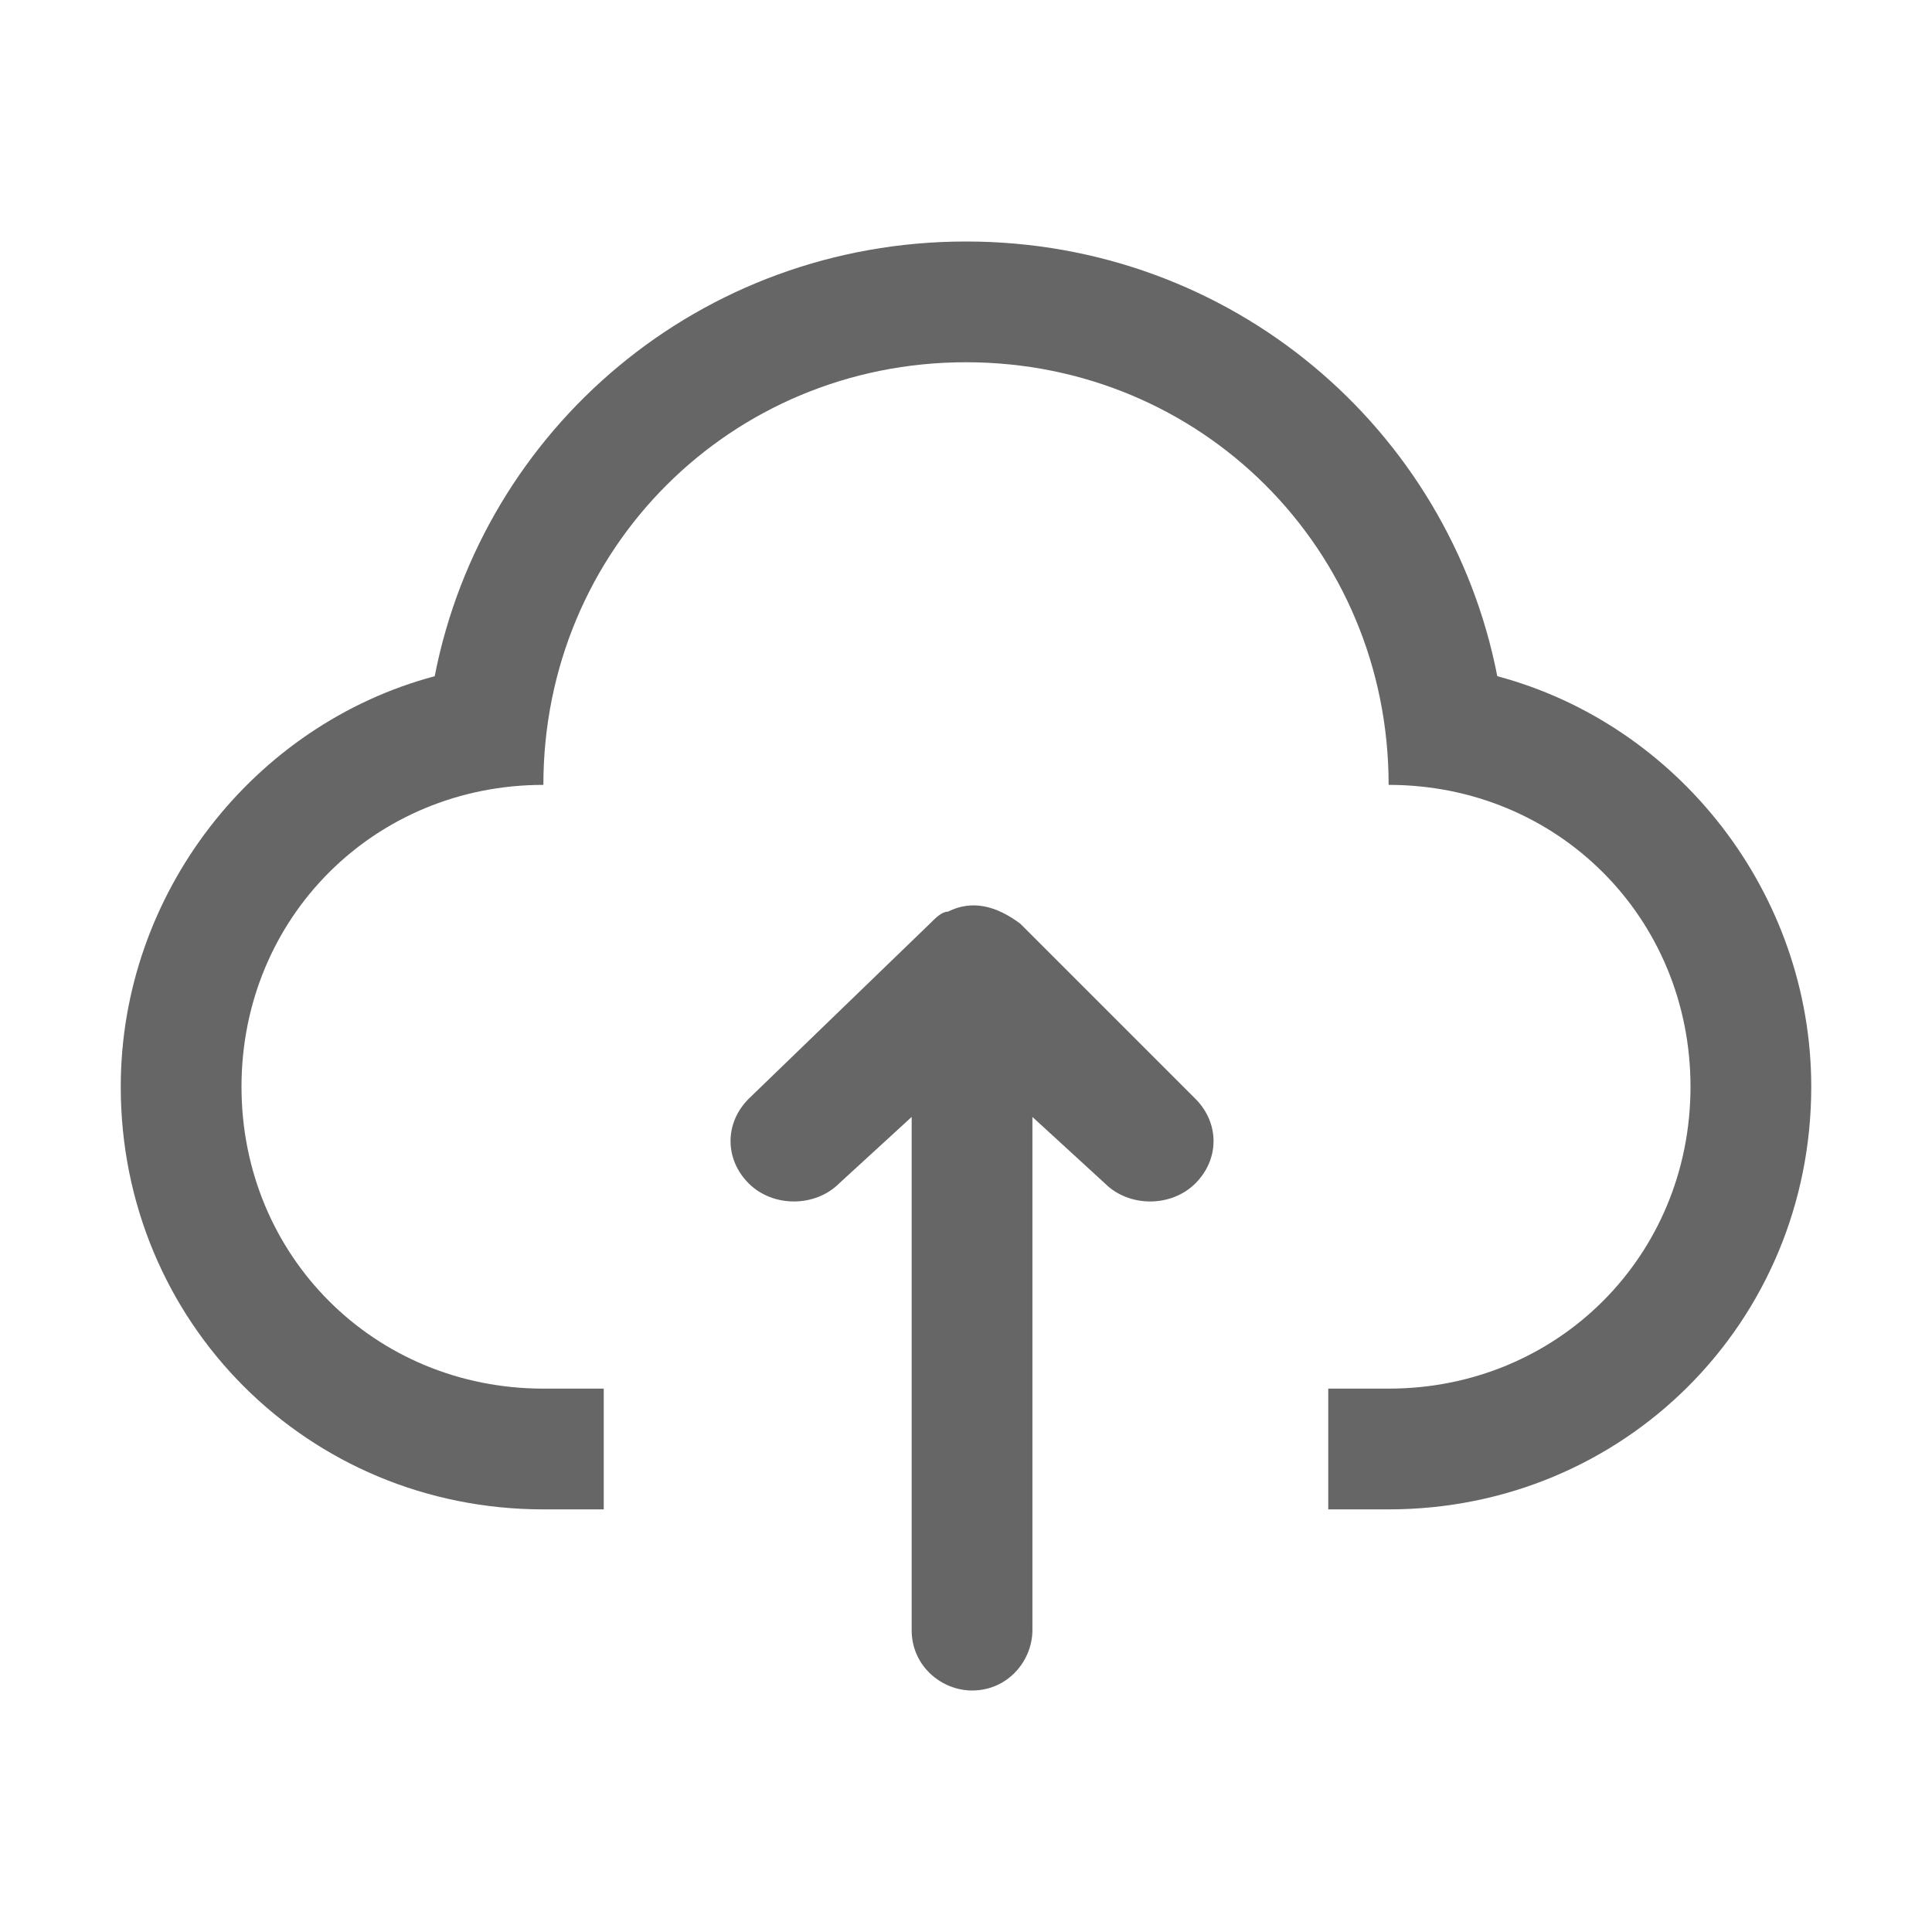
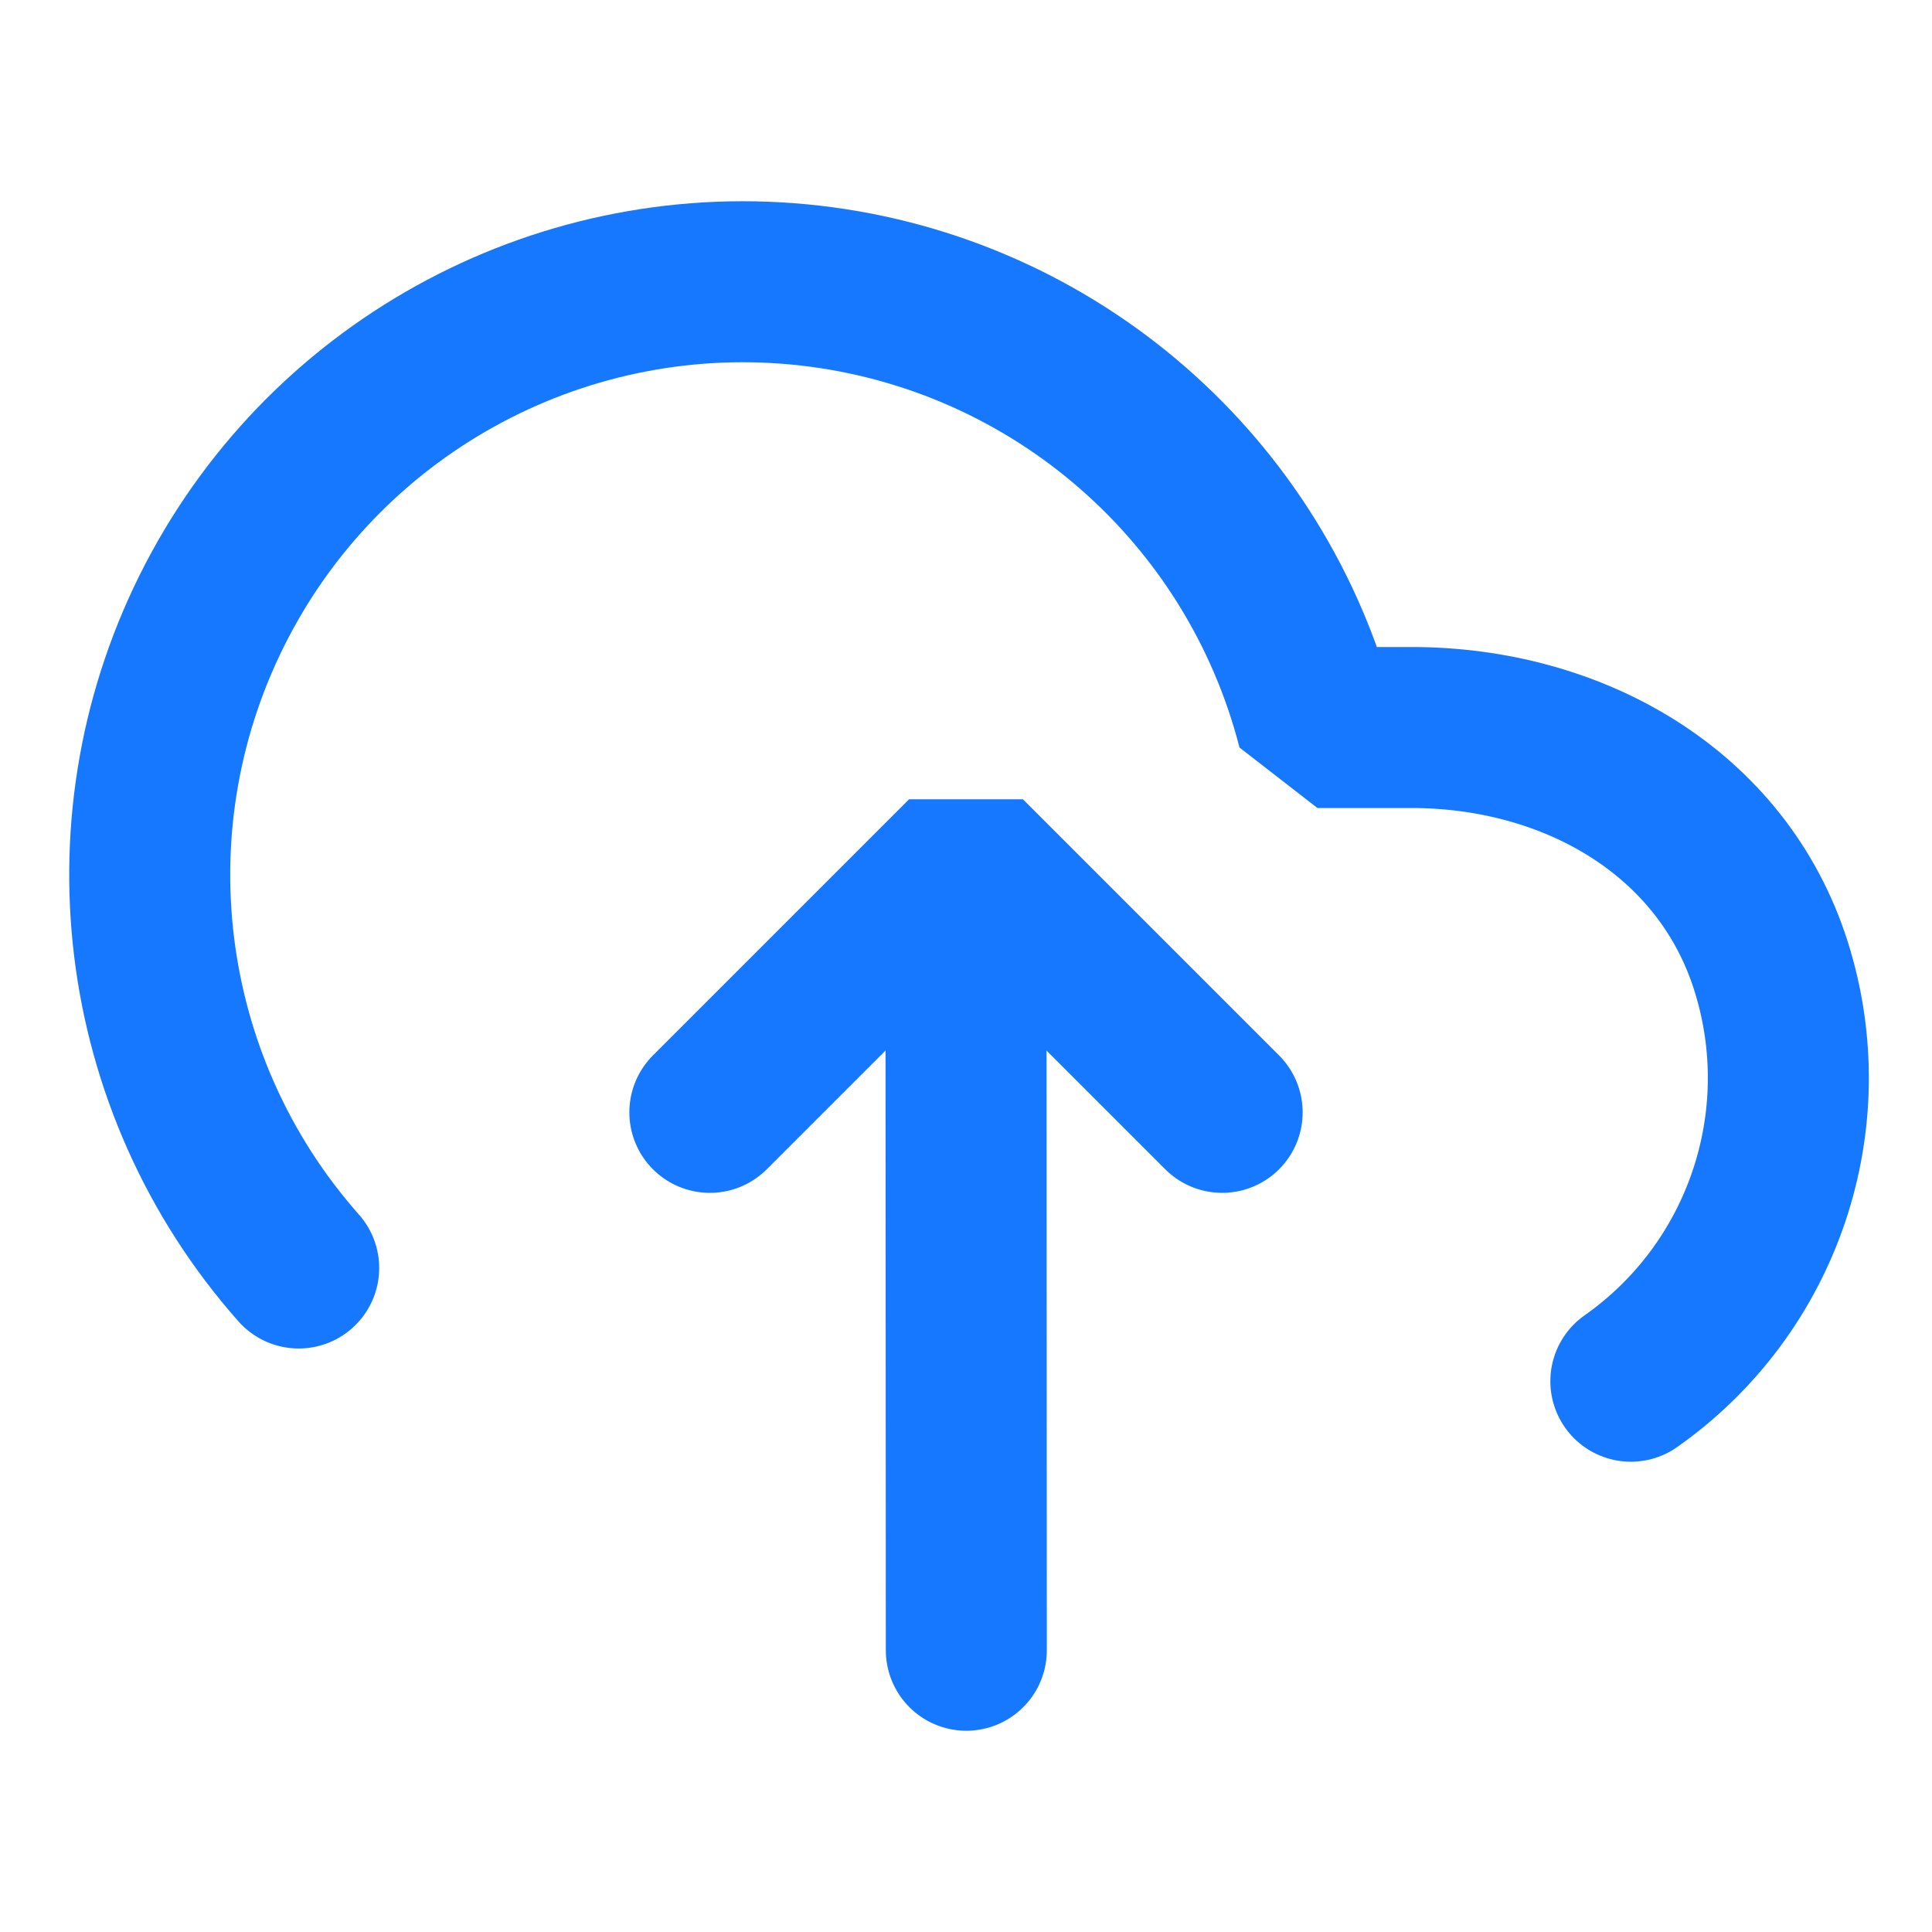
- <svg xmlns="http://www.w3.org/2000/svg" t="1734889152130" class="icon" viewBox="0 0 1024 1024" version="1.1" p-id="6713" width="200" height="200">
-   <path d="M793.6 358.4C768 227.2 652.8 128 512 128s-256 99.2-281.6 230.4C134.4 384 64 473.6 64 576c0 124.8 99.2 224 224 224h32v-64h-32c-89.6 0-160-70.4-160-160s70.4-160 160-160c0-124.8 99.2-224 224-224s224 99.2 224 224c89.6 0 160 70.4 160 160s-70.4 160-160 160h-32v64h32c124.8 0 224-99.2 224-224 0-102.4-70.4-192-166.4-217.6z" fill="#666" p-id="6714" />
-   <path d="M540.8 489.6c-12.8-9.6-25.6-12.8-38.4-6.4-3.2 0-6.4 3.2-9.6 6.4l-96 92.8c-12.8 12.8-12.8 32 0 44.8 12.8 12.8 35.2 12.8 48 0l38.4-35.2v272c0 19.2 16 32 32 32 19.2 0 32-16 32-32V592l38.4 35.2c12.8 12.8 35.2 12.8 48 0 12.8-12.8 12.8-32 0-44.8l-92.8-92.8z" fill="#666" p-id="6715" />
+ <svg xmlns="http://www.w3.org/2000/svg" width="24" height="24" viewBox="0 0 48 48" fill="none">
+   <path d="M24.008 41L24 23" stroke="#1677ff" stroke-width="4" stroke-linecap="round" stroke-linejoin="bevel" />
+   <path d="M40.518 34.316C43.804 32.005 45.214 27.83 44 24C42.787 20.17 39.071 18.071 35.053 18.075H32.732C31.214 12.161 26.208 7.796 20.143 7.097C14.079 6.399 8.211 9.512 5.389 14.925C2.567 20.339 3.375 26.932 7.421 31.503" stroke="#1677ff" stroke-width="4" stroke-linecap="round" stroke-linejoin="bevel" />
+   <path d="M30.364 27.636L24 21.272L17.636 27.636" stroke="#1677ff" stroke-width="4" stroke-linecap="round" stroke-linejoin="bevel" />
</svg>
